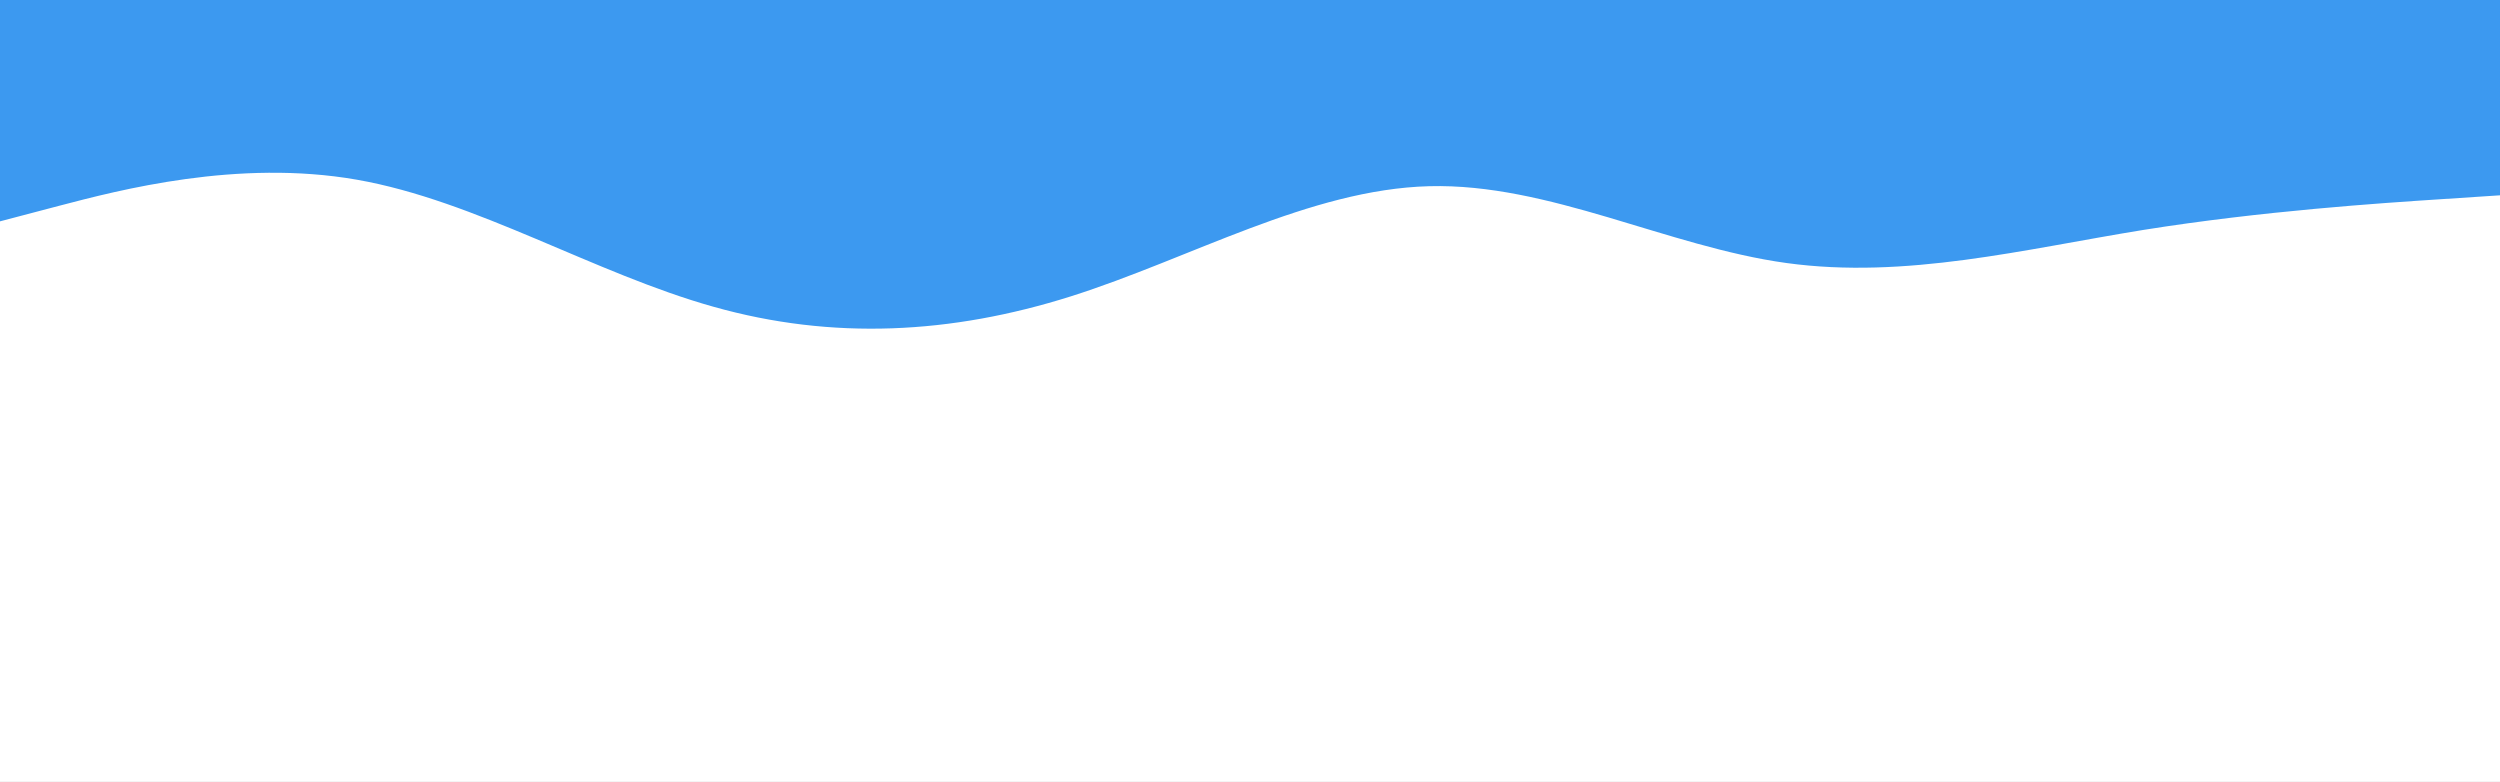
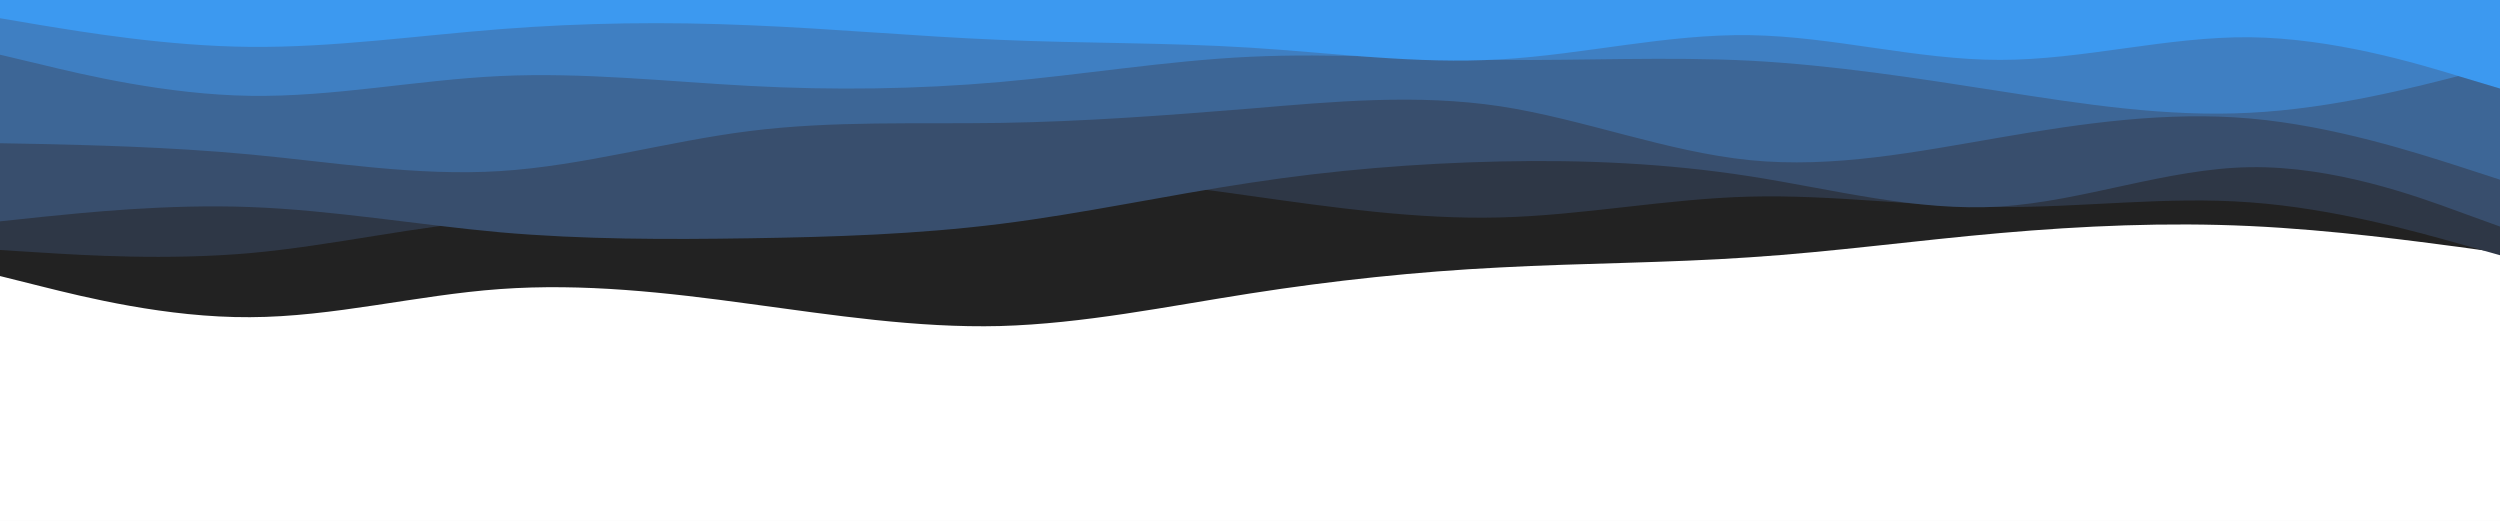
- <svg xmlns="http://www.w3.org/2000/svg" id="visual" viewBox="0 0 960 300" width="960" height="300" version="1.1">
-   <rect x="0" y="0" width="960" height="300" fill="#ffffff" />
-   <path d="M0 85L22.8 79C45.7 73 91.3 61 137 69C182.7 77 228.3 105 274 117.8C319.7 130.7 365.3 128.3 411.2 113.8C457 99.3 503 72.7 548.8 71.5C594.7 70.3 640.3 94.7 686 101C731.7 107.3 777.3 95.7 823 88.3C868.7 81 914.3 78 937.2 76.5L960 75L960 0L937.2 0C914.3 0 868.7 0 823 0C777.3 0 731.7 0 686 0C640.3 0 594.7 0 548.8 0C503 0 457 0 411.2 0C365.3 0 319.7 0 274 0C228.3 0 182.7 0 137 0C91.3 0 45.7 0 22.8 0L0 0Z" fill="#3c99f0" stroke-linecap="round" stroke-linejoin="miter" />
+ <svg xmlns="http://www.w3.org/2000/svg" id="visual" viewBox="0 0 960 200" width="960" height="200" version="1.1">
+   <rect x="0" y="0" width="960" height="200" fill="#ffffff" />
+   <path d="M0 106L16 110C32 114 64 122 96 121.8C128 121.7 160 113.3 192 111C224 108.7 256 112.3 288 116.7C320 121 352 126 384 125.2C416 124.3 448 117.7 480 112.7C512 107.7 544 104.3 576 102.7C608 101 640 101 672 98.8C704 96.7 736 92.3 768 89.5C800 86.7 832 85.3 864 86.8C896 88.3 928 92.7 944 94.8L960 97L960 0L944 0C928 0 896 0 864 0C832 0 800 0 768 0C736 0 704 0 672 0C640 0 608 0 576 0C544 0 512 0 480 0C448 0 416 0 384 0C352 0 320 0 288 0C256 0 224 0 192 0C160 0 128 0 96 0C64 0 32 0 16 0L0 0Z" fill="#222222" />
+   <path d="M0 96L16 97C32 98 64 100 96 97.2C128 94.3 160 86.7 192 84.3C224 82 256 85 288 82.2C320 79.3 352 70.7 384 68.5C416 66.3 448 70.7 480 75.2C512 79.7 544 84.3 576 83.5C608 82.7 640 76.3 672 75.5C704 74.7 736 79.3 768 79.5C800 79.7 832 75.3 864 77.7C896 80 928 89 944 93.5L960 98L960 0L944 0C928 0 896 0 864 0C832 0 800 0 768 0C736 0 704 0 672 0C640 0 608 0 576 0C544 0 512 0 480 0C448 0 416 0 384 0C352 0 320 0 288 0C256 0 224 0 192 0C160 0 128 0 96 0C64 0 32 0 16 0L0 0Z" fill="#2e3746" />
+   <path d="M0 85L16 83.3C32 81.7 64 78.3 96 79.5C128 80.7 160 86.3 192 89.2C224 92 256 92 288 91.5C320 91 352 90 384 86C416 82 448 75 480 70.2C512 65.3 544 62.7 576 62C608 61.3 640 62.7 672 67.7C704 72.7 736 81.3 768 79.3C800 77.3 832 64.7 864 64.2C896 63.7 928 75.3 944 81.2L960 87L960 0L944 0C928 0 896 0 864 0C832 0 800 0 768 0C736 0 704 0 672 0C640 0 608 0 576 0C544 0 512 0 480 0C448 0 416 0 384 0C352 0 320 0 288 0C256 0 224 0 192 0C160 0 128 0 96 0C64 0 32 0 16 0L0 0Z" fill="#384e6d" />
+   <path d="M0 55L16 55.3C32 55.7 64 56.3 96 59.3C128 62.3 160 67.7 192 65.7C224 63.7 256 54.3 288 50.3C320 46.3 352 47.7 384 47.2C416 46.7 448 44.3 480 41.7C512 39 544 36 576 40.8C608 45.7 640 58.3 672 61.5C704 64.7 736 58.3 768 52.8C800 47.3 832 42.7 864 45.5C896 48.3 928 58.7 944 63.8L960 69L960 0L944 0C928 0 896 0 864 0C832 0 800 0 768 0C736 0 704 0 672 0C640 0 608 0 576 0C544 0 512 0 480 0C448 0 416 0 384 0C352 0 320 0 288 0C256 0 224 0 192 0C160 0 128 0 96 0C64 0 32 0 16 0L0 0Z" fill="#3d6696" />
+   <path d="M0 21L16 24.8C32 28.7 64 36.3 96 36.8C128 37.3 160 30.7 192 29.2C224 27.7 256 31.3 288 33C320 34.7 352 34.3 384 31.5C416 28.7 448 23.3 480 21.8C512 20.3 544 22.7 576 23C608 23.3 640 21.7 672 23.3C704 25 736 30 768 35C800 40 832 45 864 43.3C896 41.7 928 33.3 944 29.2L960 25L960 0L944 0C928 0 896 0 864 0C832 0 800 0 768 0C736 0 704 0 672 0C640 0 608 0 576 0C544 0 512 0 480 0C448 0 416 0 384 0C352 0 320 0 288 0C256 0 224 0 192 0C160 0 128 0 96 0C64 0 32 0 16 0L0 0Z" fill="#3f7fc2" />
+   <path d="M0 7L16 9.7C32 12.3 64 17.7 96 18C128 18.3 160 13.7 192 11.2C224 8.7 256 8.3 288 9.7C320 11 352 14 384 15.3C416 16.7 448 16.3 480 18.3C512 20.3 544 24.7 576 22.8C608 21 640 13 672 13.5C704 14 736 23 768 23C800 23 832 14 864 14.3C896 14.7 928 24.3 944 29.2L960 34L960 0L944 0C928 0 896 0 864 0C832 0 800 0 768 0C736 0 704 0 672 0C640 0 608 0 576 0C544 0 512 0 480 0C448 0 416 0 384 0C352 0 320 0 288 0C256 0 224 0 192 0C160 0 128 0 96 0C64 0 32 0 16 0L0 0Z" fill="#3c99f0" />
</svg>
